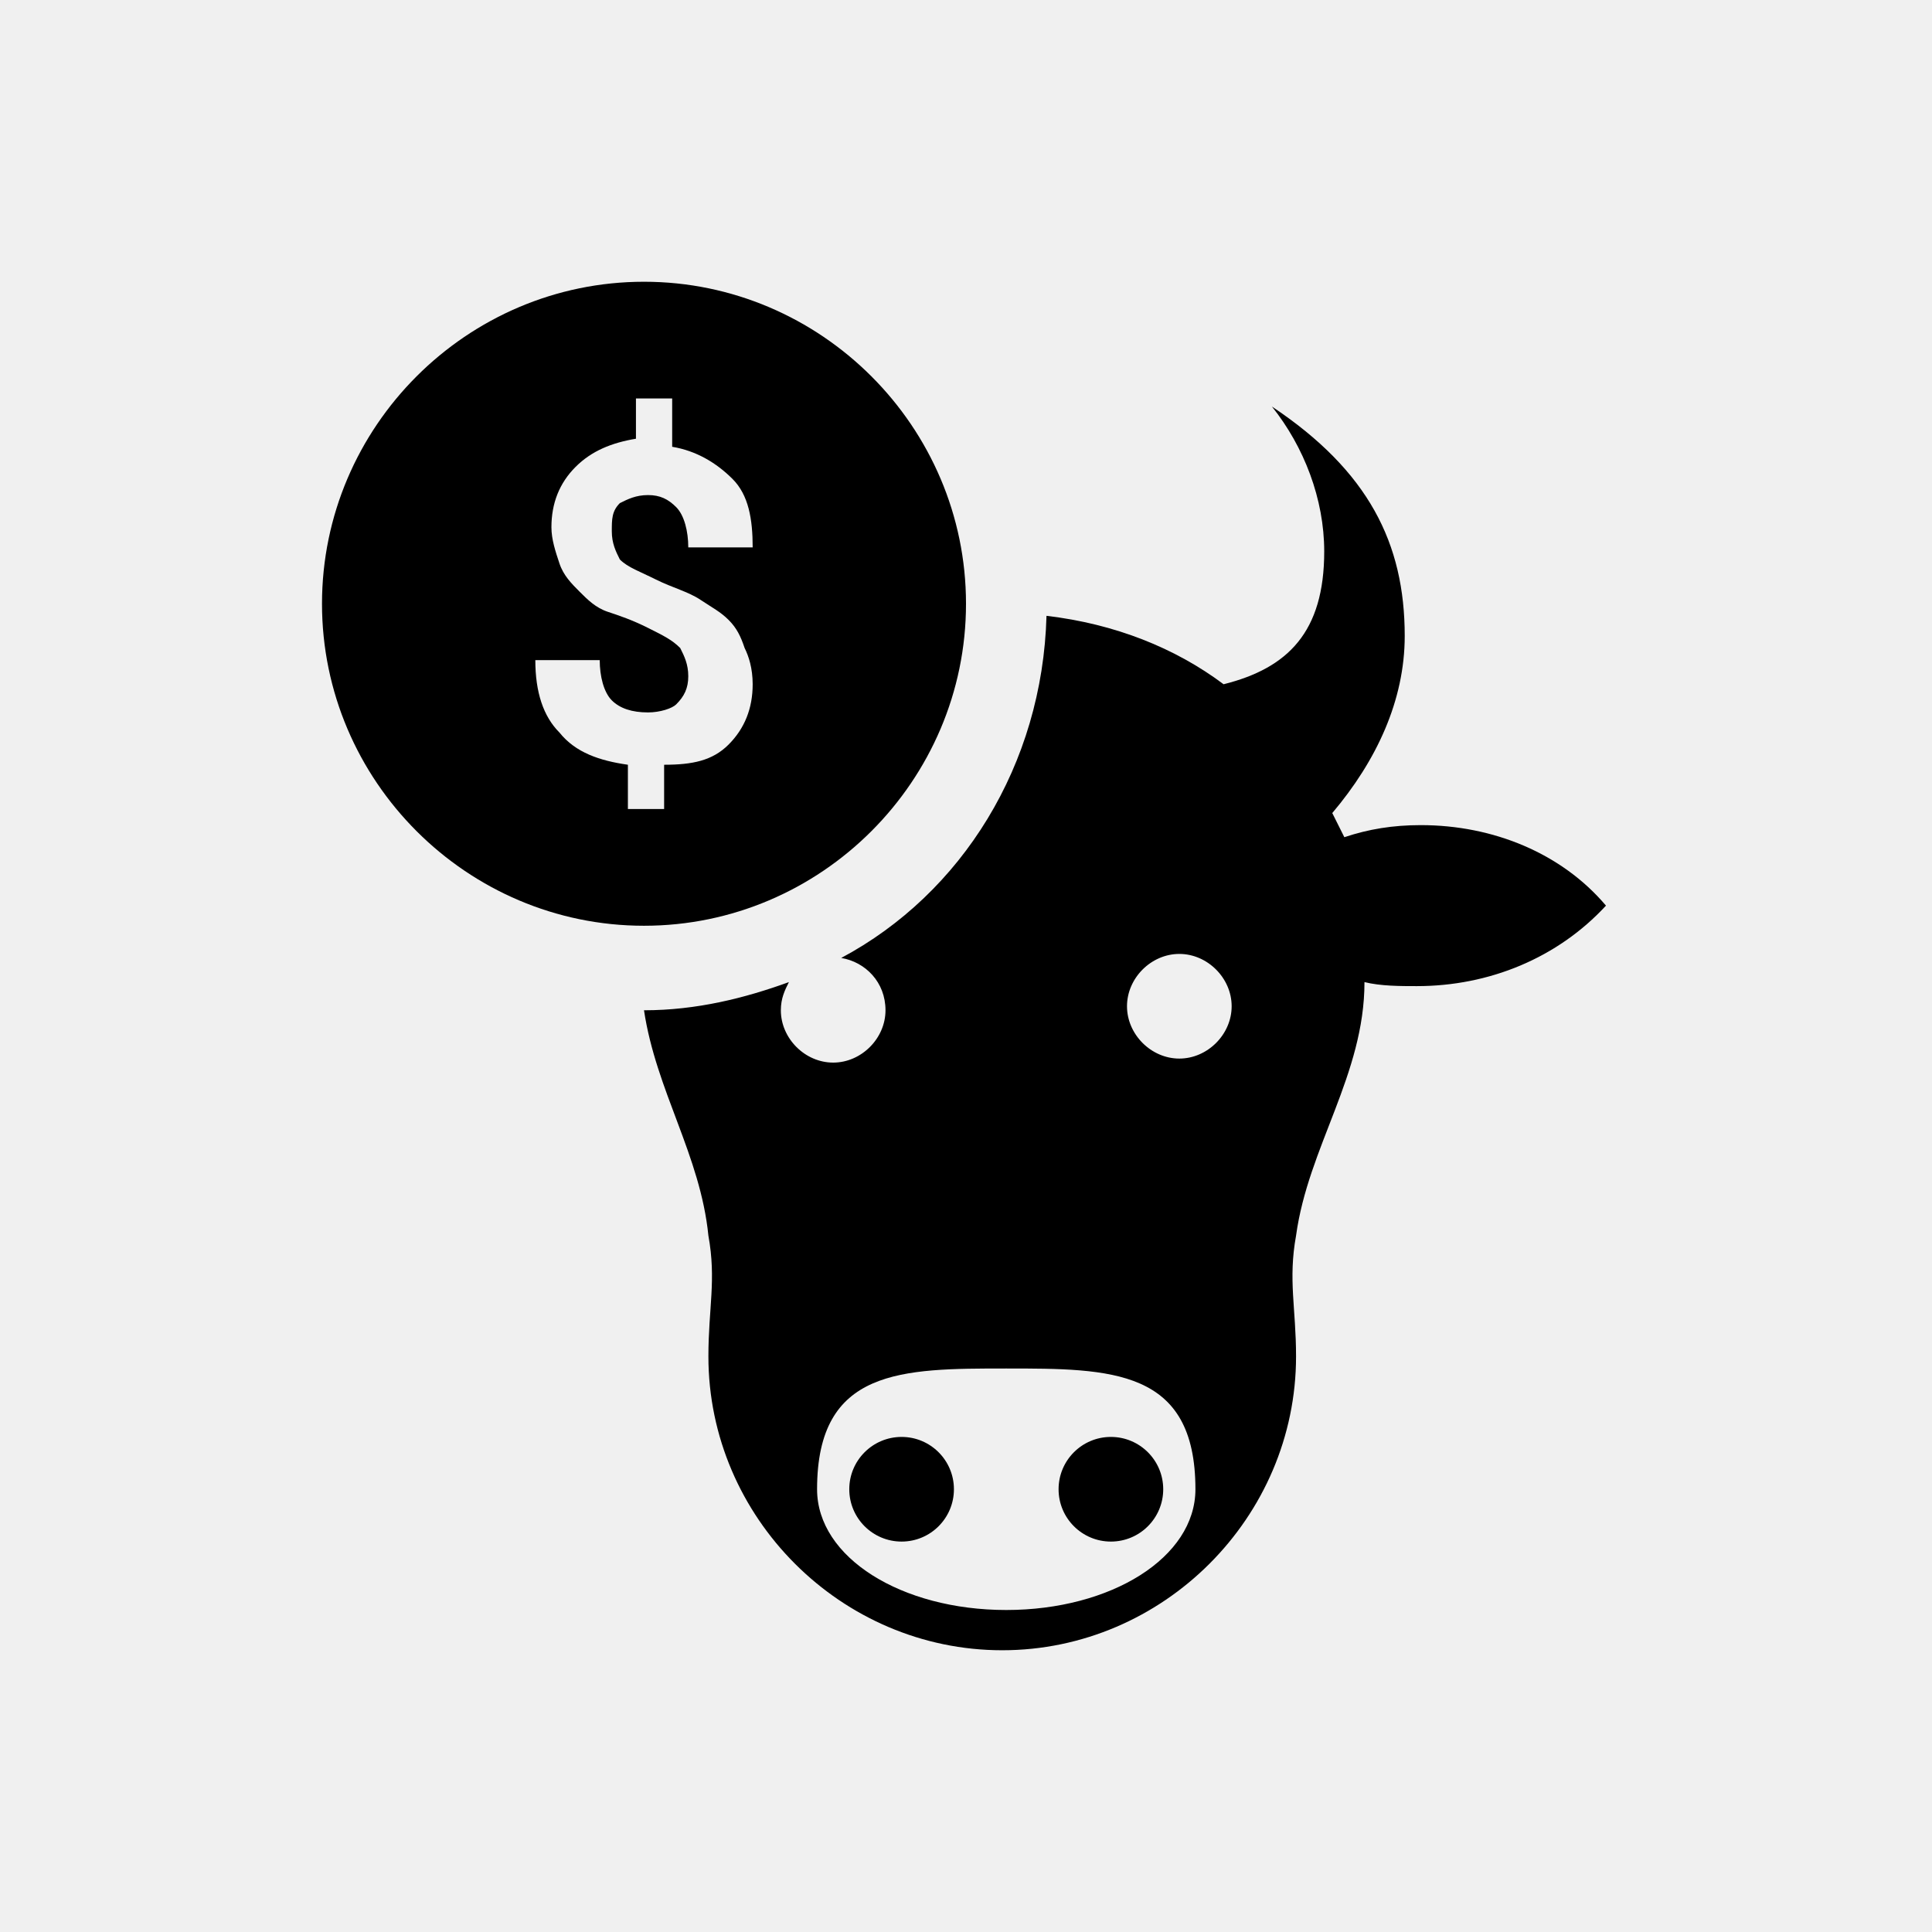
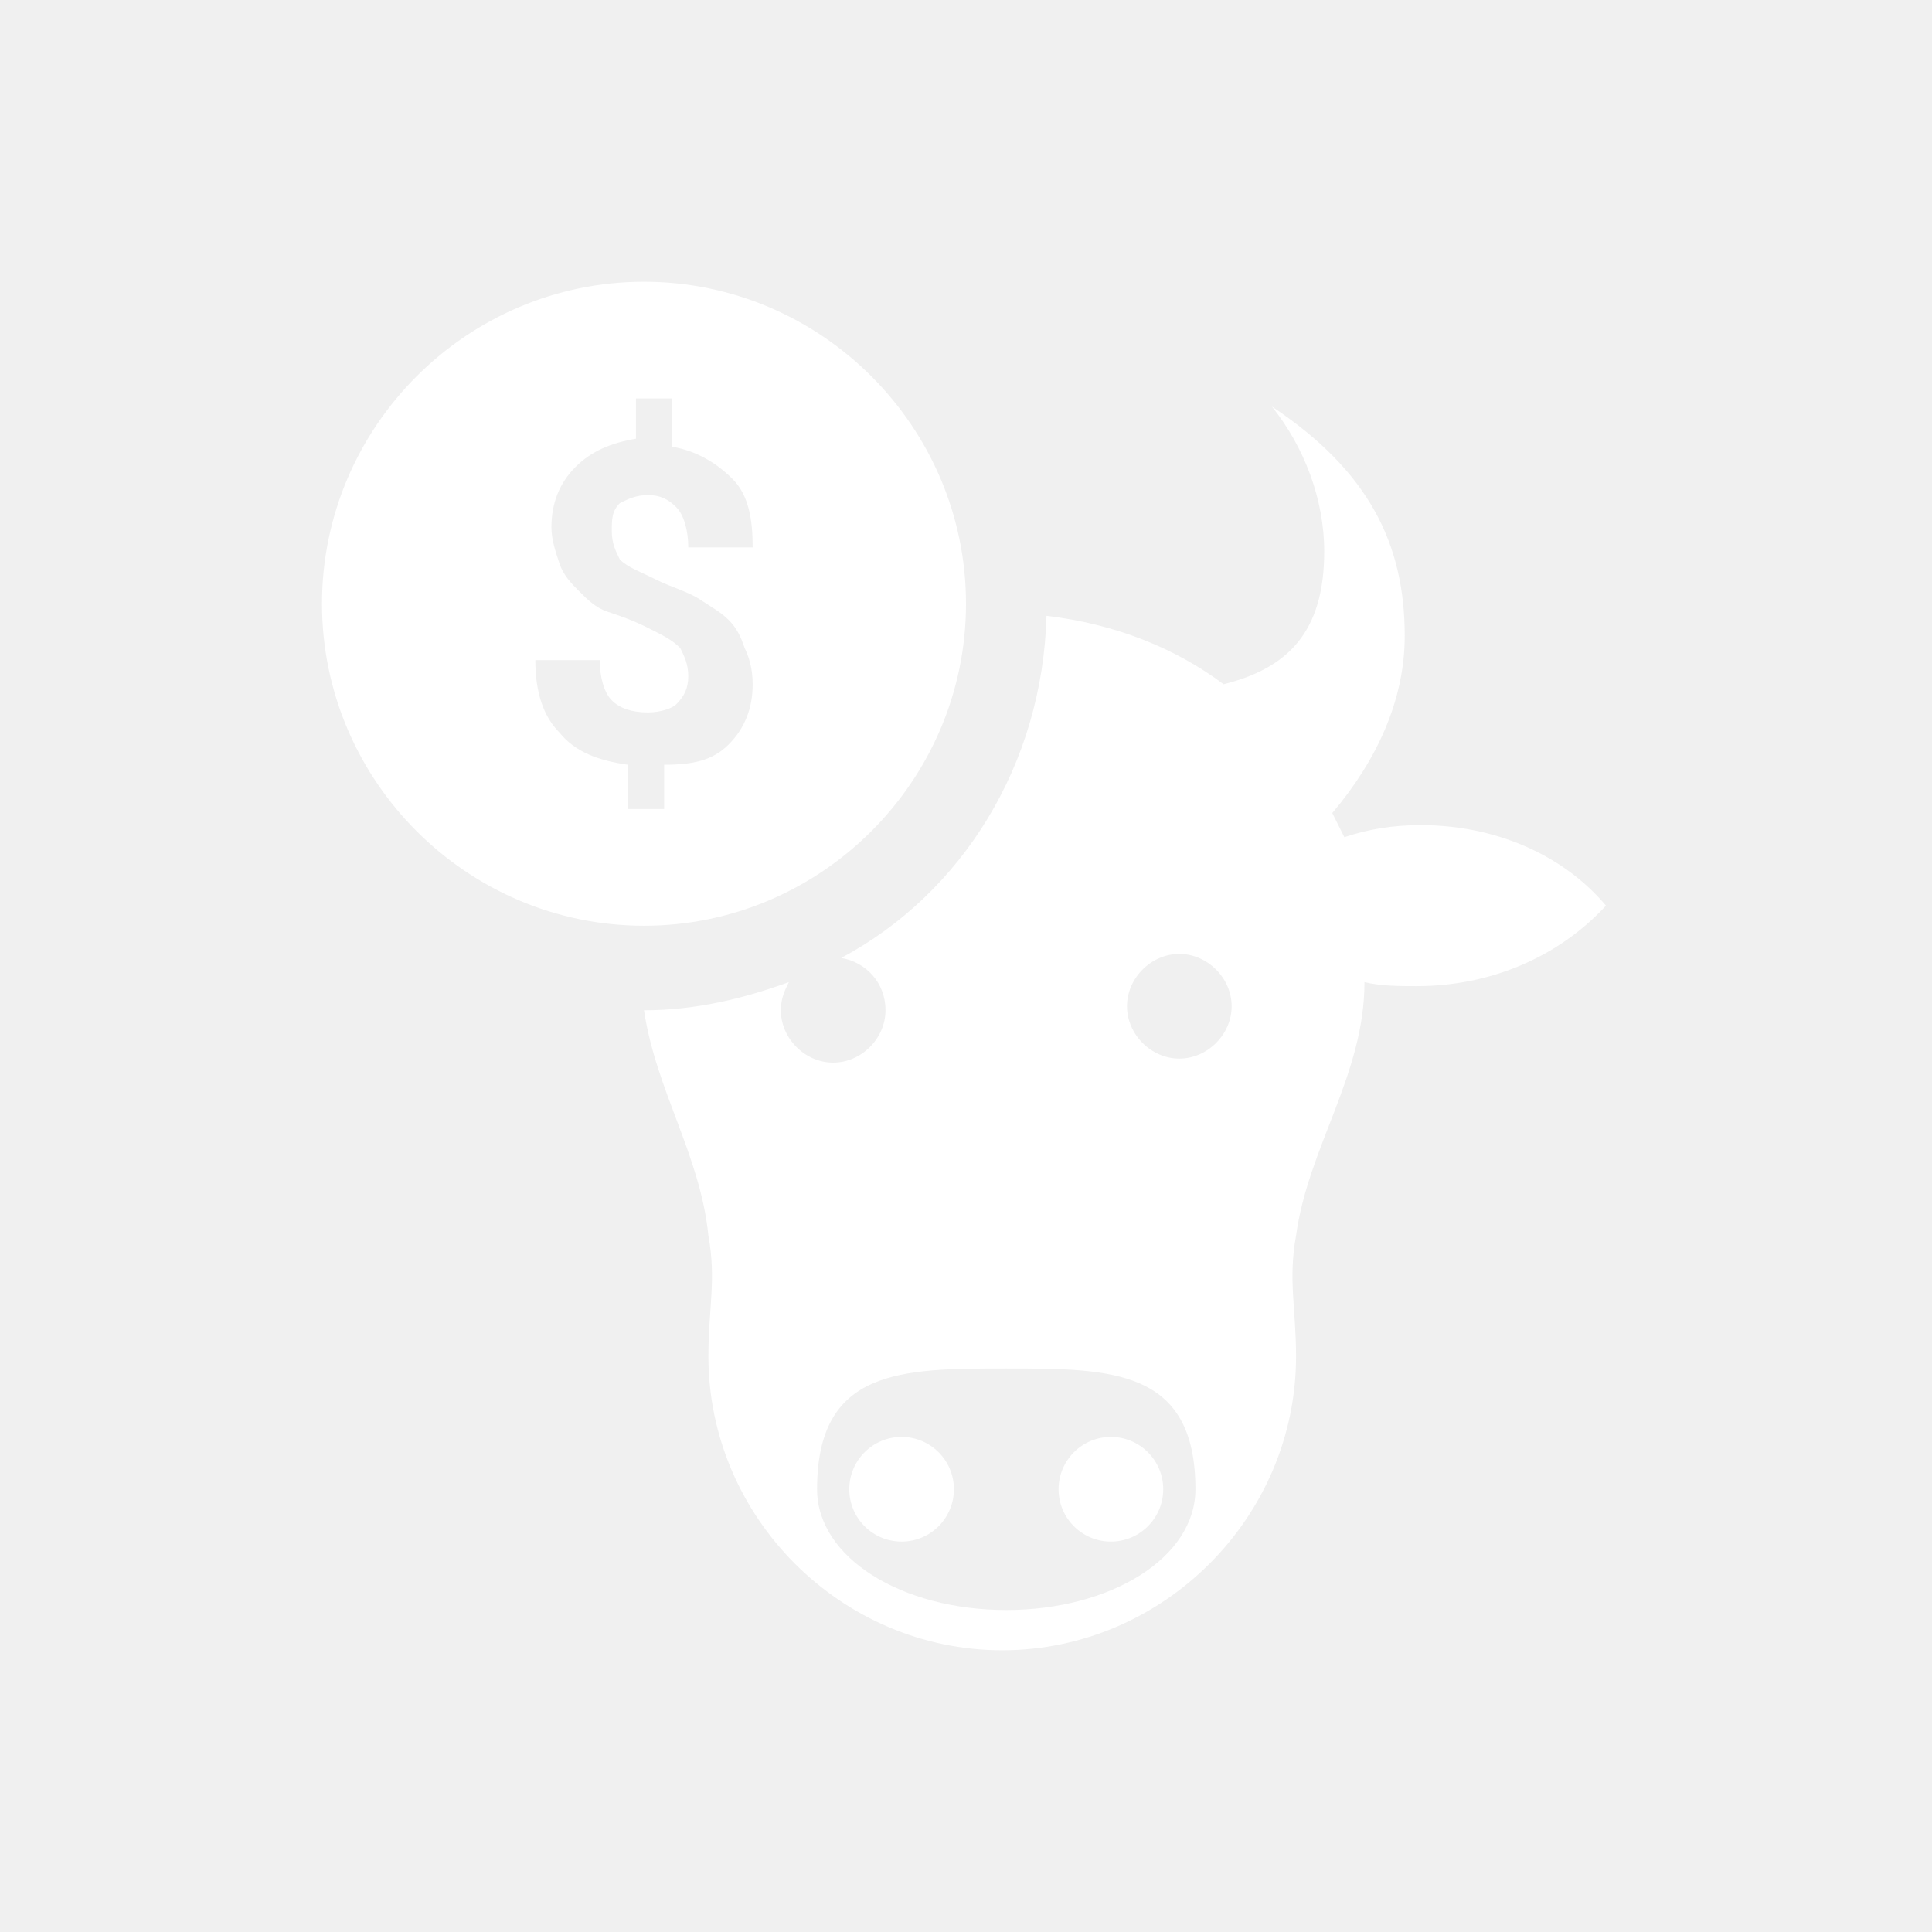
- <svg xmlns="http://www.w3.org/2000/svg" version="1.1" id="Layer_1" x="0px" y="0px" width="48px" height="48px" viewBox="0 0 48 48" enable-background="new 0 0 48 48" xml:space="preserve">
+ <svg xmlns="http://www.w3.org/2000/svg" version="1.1" id="Layer_1" x="0px" y="0px" width="48px" height="48px" viewBox="0 0 48 48" enable-background="new 0 0 48 48" xml:space="preserve" fill="#fff">
  <g>
    <g>
      <rect fill="none" width="48" height="48" />
    </g>
    <g>
      <g>
        <circle cx="22.4" cy="37" r="1.3" />
      </g>
      <g>
        <circle cx="27.6" cy="37" r="1.3" />
      </g>
      <g>
        <path d="M35.3,20.5c-0.7,0-1.3,0.1-1.9,0.3c-0.1-0.2-0.2-0.4-0.3-0.6c1.1-1.3,1.8-2.8,1.8-4.4c0-2.3-0.9-4.1-3.3-5.7     c0.8,1,1.3,2.3,1.3,3.6c0,2-0.9,2.9-2.5,3.3c-1.2-0.9-2.7-1.5-4.4-1.7c-0.1,3.7-2.1,6.9-5.1,8.5c0.6,0.1,1.1,0.6,1.1,1.3     c0,0.7-0.6,1.3-1.3,1.3s-1.3-0.6-1.3-1.3c0-0.3,0.1-0.5,0.2-0.7c-1.1,0.4-2.3,0.7-3.6,0.7c0.3,2,1.4,3.6,1.6,5.6     c0.2,1.1,0,1.8,0,3c0,4,3.3,7.3,7.3,7.3s7.3-3.3,7.3-7.3c0-1.2-0.2-1.9,0-3c0.3-2.2,1.7-4,1.7-6.3c0.4,0.1,0.9,0.1,1.3,0.1     c1.8,0,3.5-0.7,4.7-2C38.8,21.2,37.1,20.5,35.3,20.5z M25,40c-2.6,0-4.7-1.3-4.7-3c0-3,2.1-3,4.7-3s4.7,0,4.7,3     C29.7,38.7,27.6,40,25,40z M29.3,26.3c-0.7,0-1.3-0.6-1.3-1.3s0.6-1.3,1.3-1.3s1.3,0.6,1.3,1.3S30,26.3,29.3,26.3z" />
      </g>
    </g>
    <path d="M16,7c-4.4,0-8,3.6-8,8s3.6,8,8,8s8-3.6,8-8S20.4,7,16,7z M15.4,13.9c0.2,0.2,0.5,0.3,0.9,0.5c0.4,0.2,0.8,0.3,1.1,0.5   c0.3,0.2,0.5,0.3,0.7,0.5c0.2,0.2,0.3,0.4,0.4,0.7c0.1,0.2,0.2,0.5,0.2,0.9c0,0.6-0.2,1.1-0.6,1.5S17.2,19,16.5,19v1.1h-0.9V19   c-0.7-0.1-1.3-0.3-1.7-0.8c-0.4-0.4-0.6-1-0.6-1.8h1.6c0,0.4,0.1,0.8,0.3,1c0.2,0.2,0.5,0.3,0.9,0.3c0.3,0,0.6-0.1,0.7-0.2   c0.2-0.2,0.3-0.4,0.3-0.7c0-0.3-0.1-0.5-0.2-0.7c-0.2-0.2-0.4-0.3-0.8-0.5s-0.7-0.3-1-0.4c-0.3-0.1-0.5-0.3-0.7-0.5   c-0.2-0.2-0.4-0.4-0.5-0.7c-0.1-0.3-0.2-0.6-0.2-0.9c0-0.6,0.2-1.1,0.6-1.5s0.9-0.6,1.5-0.7V9.9h0.9v1.2c0.6,0.1,1.1,0.4,1.5,0.8   c0.4,0.4,0.5,1,0.5,1.7h-1.6c0-0.4-0.1-0.8-0.3-1c-0.2-0.2-0.4-0.3-0.7-0.3c-0.3,0-0.5,0.1-0.7,0.2c-0.2,0.2-0.2,0.4-0.2,0.7   C15.2,13.5,15.3,13.7,15.4,13.9z" />
  </g>
</svg>
